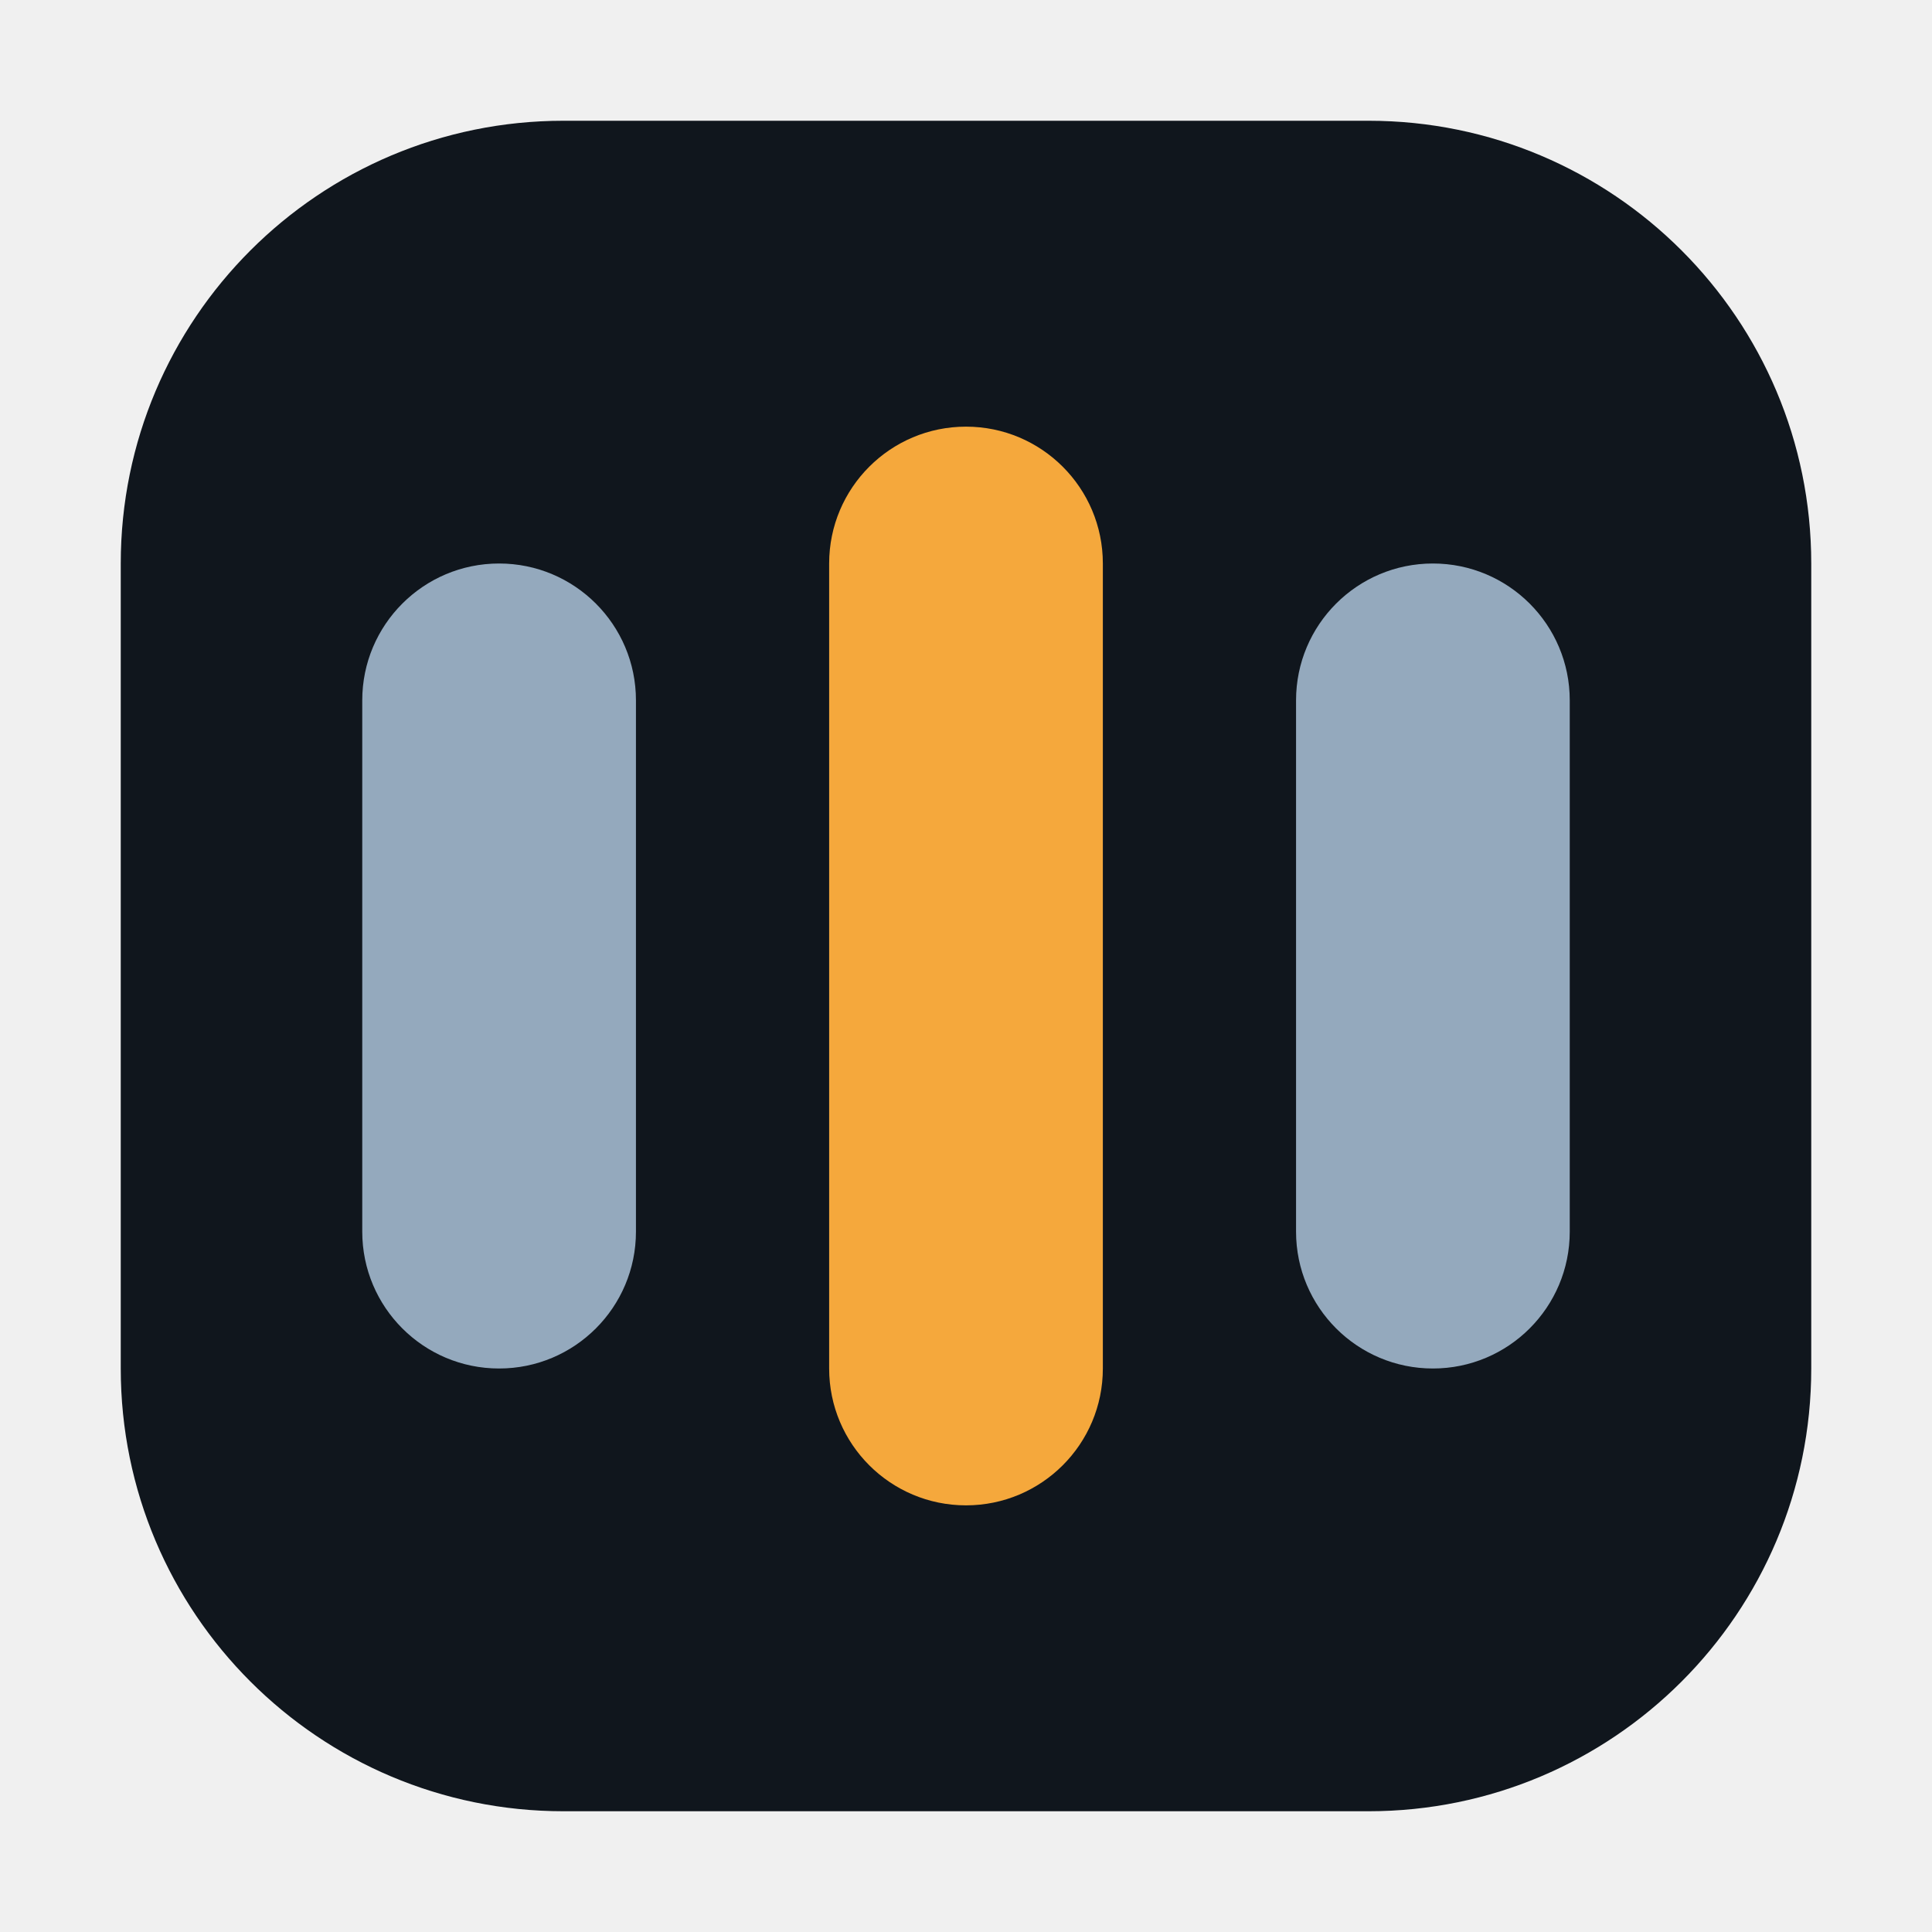
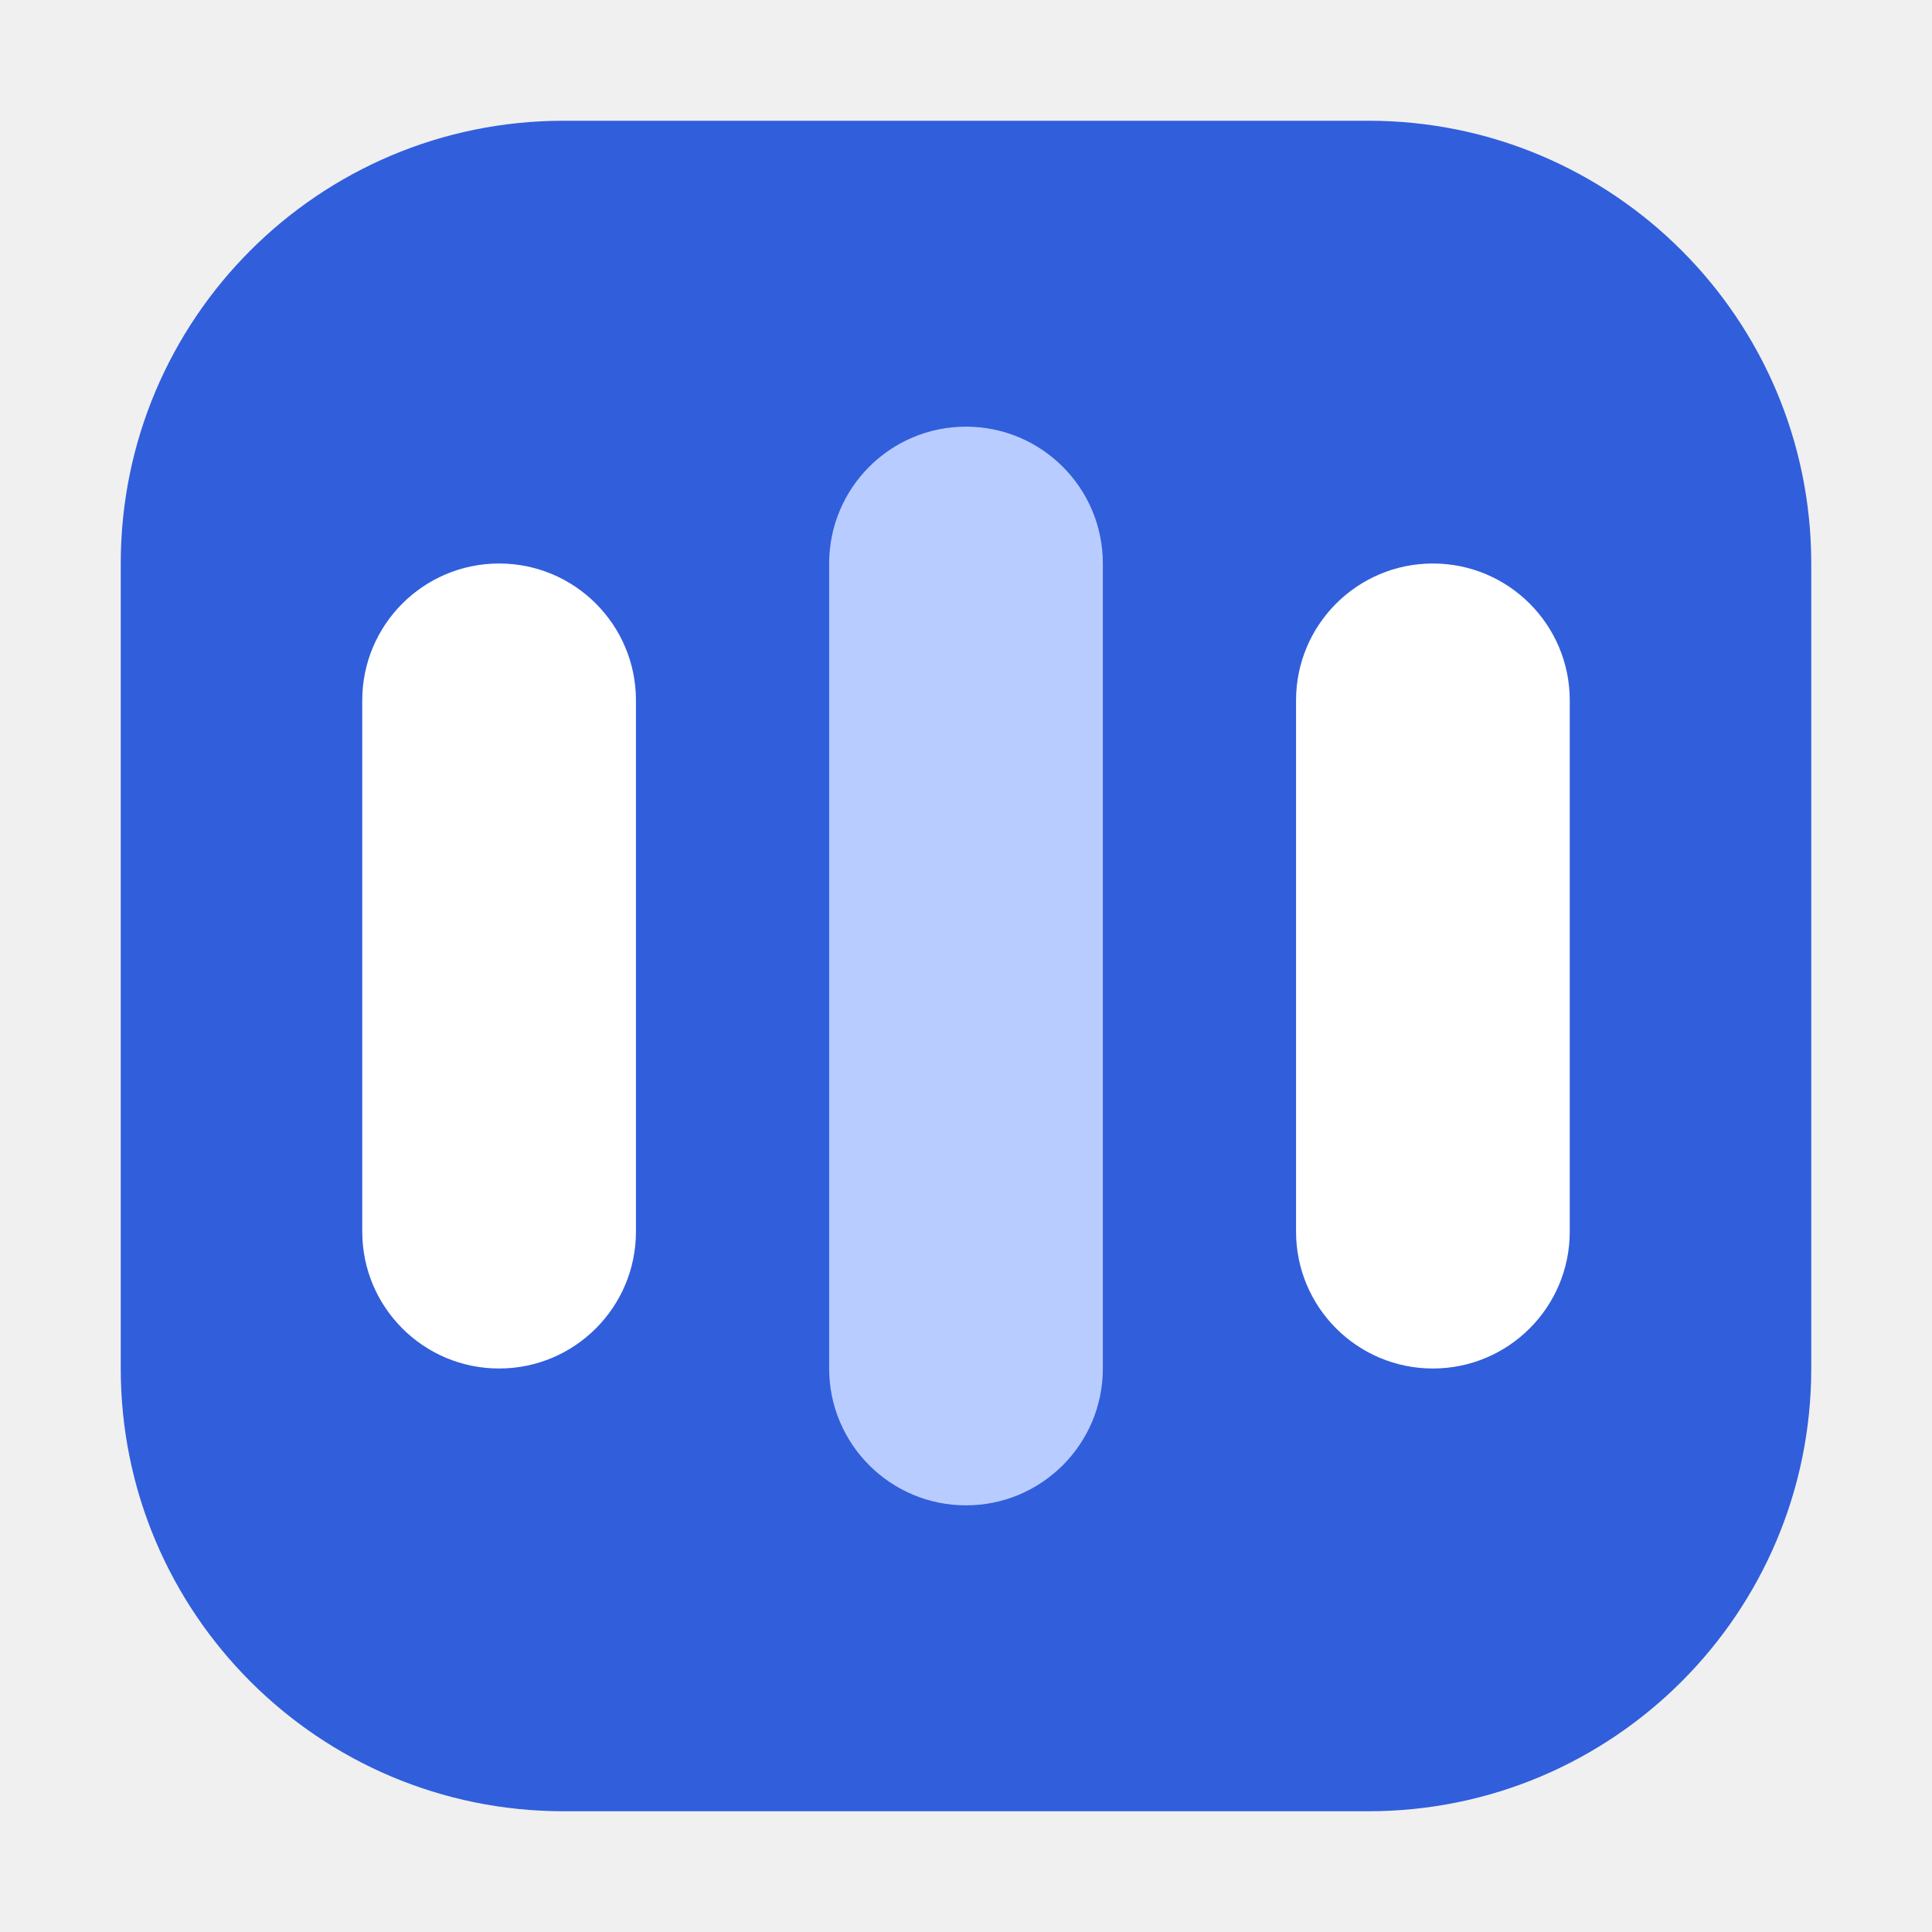
<svg xmlns="http://www.w3.org/2000/svg" viewBox="0 0 24 24" width="24" height="24">
-   <rect x="1.5" y="1.5" width="21" height="21" rx="5.5" fill="#10161d" />
-   <rect x="4.5" y="7" width="3.4" height="10" rx="1.7" fill="#94a9bd" />
-   <rect x="10.3" y="5.3" width="3.4" height="13.4" rx="1.7" fill="#f5a83c" />
-   <rect x="16.1" y="7" width="3.4" height="10" rx="1.7" fill="#94a9bd" />
+   <rect x="1.5" y="1.5" width="21" height="21" rx="5.5" fill="#315edb" />
+   <rect x="4.5" y="7" width="3.4" height="10" rx="1.7" fill="#ffffff" />
+   <rect x="10.3" y="5.3" width="3.4" height="13.4" rx="1.7" fill="#b8ccff" />
+   <rect x="16.1" y="7" width="3.4" height="10" rx="1.7" fill="#ffffff" />
</svg>
